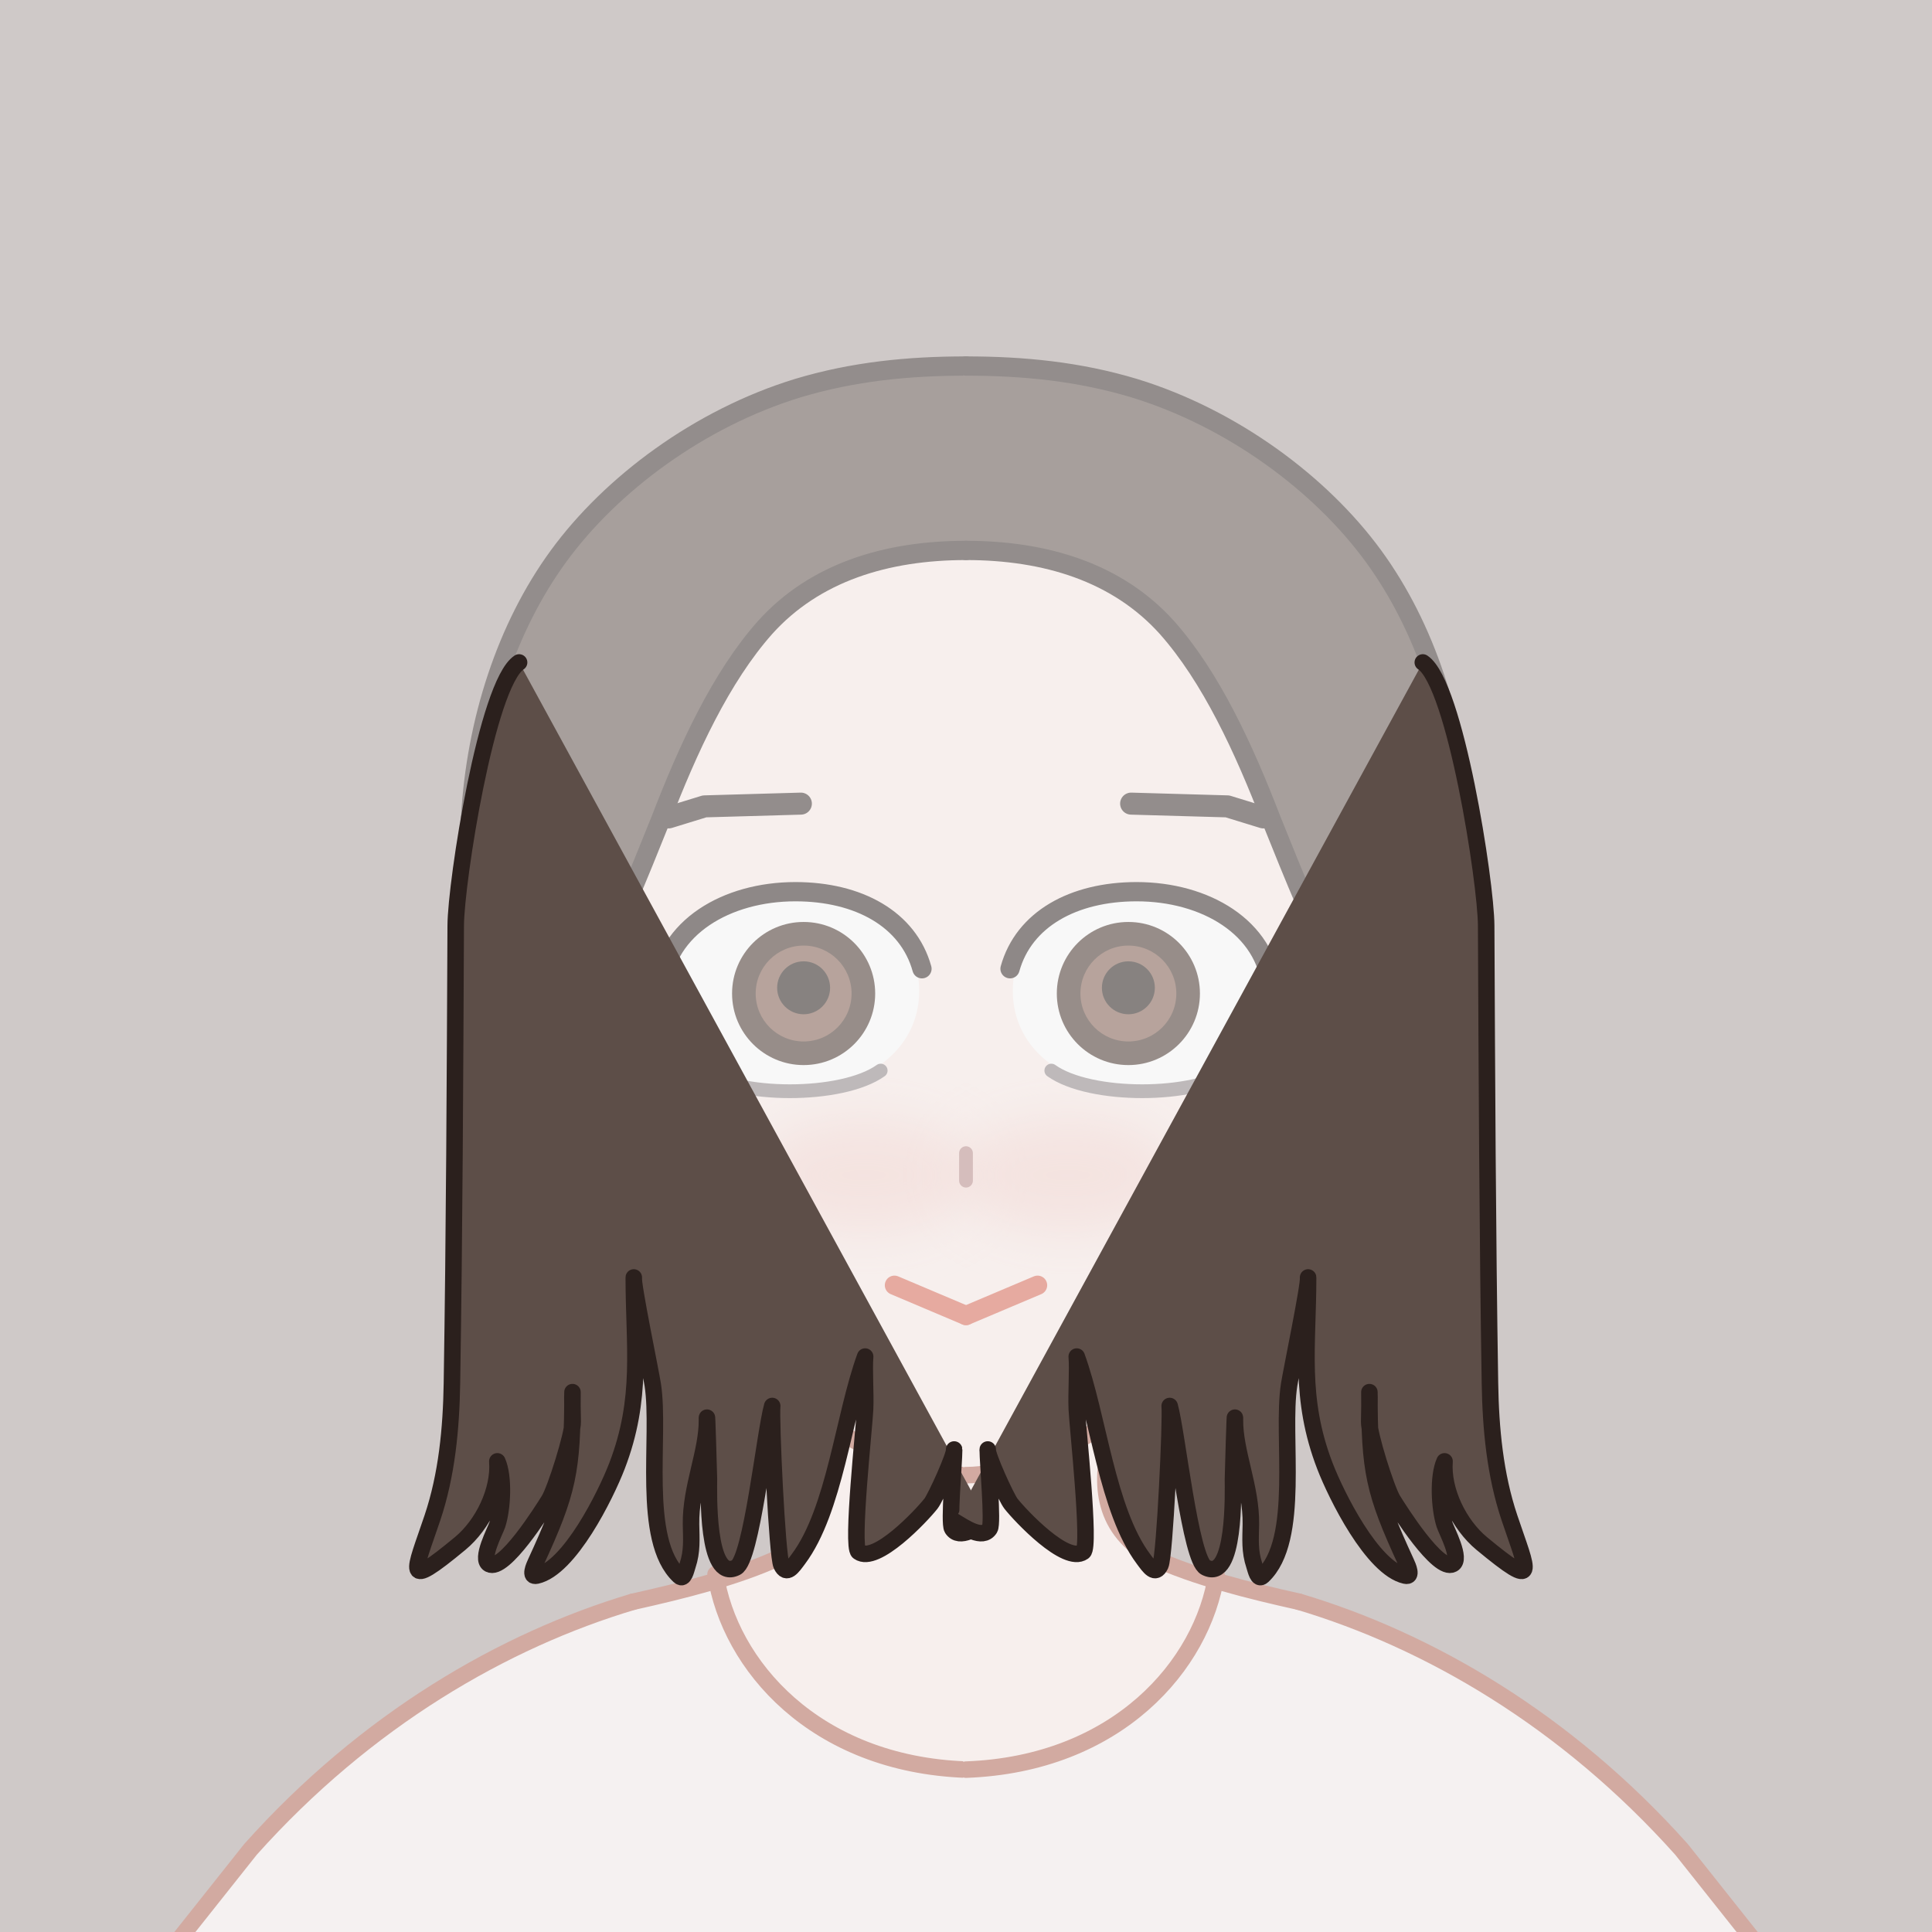
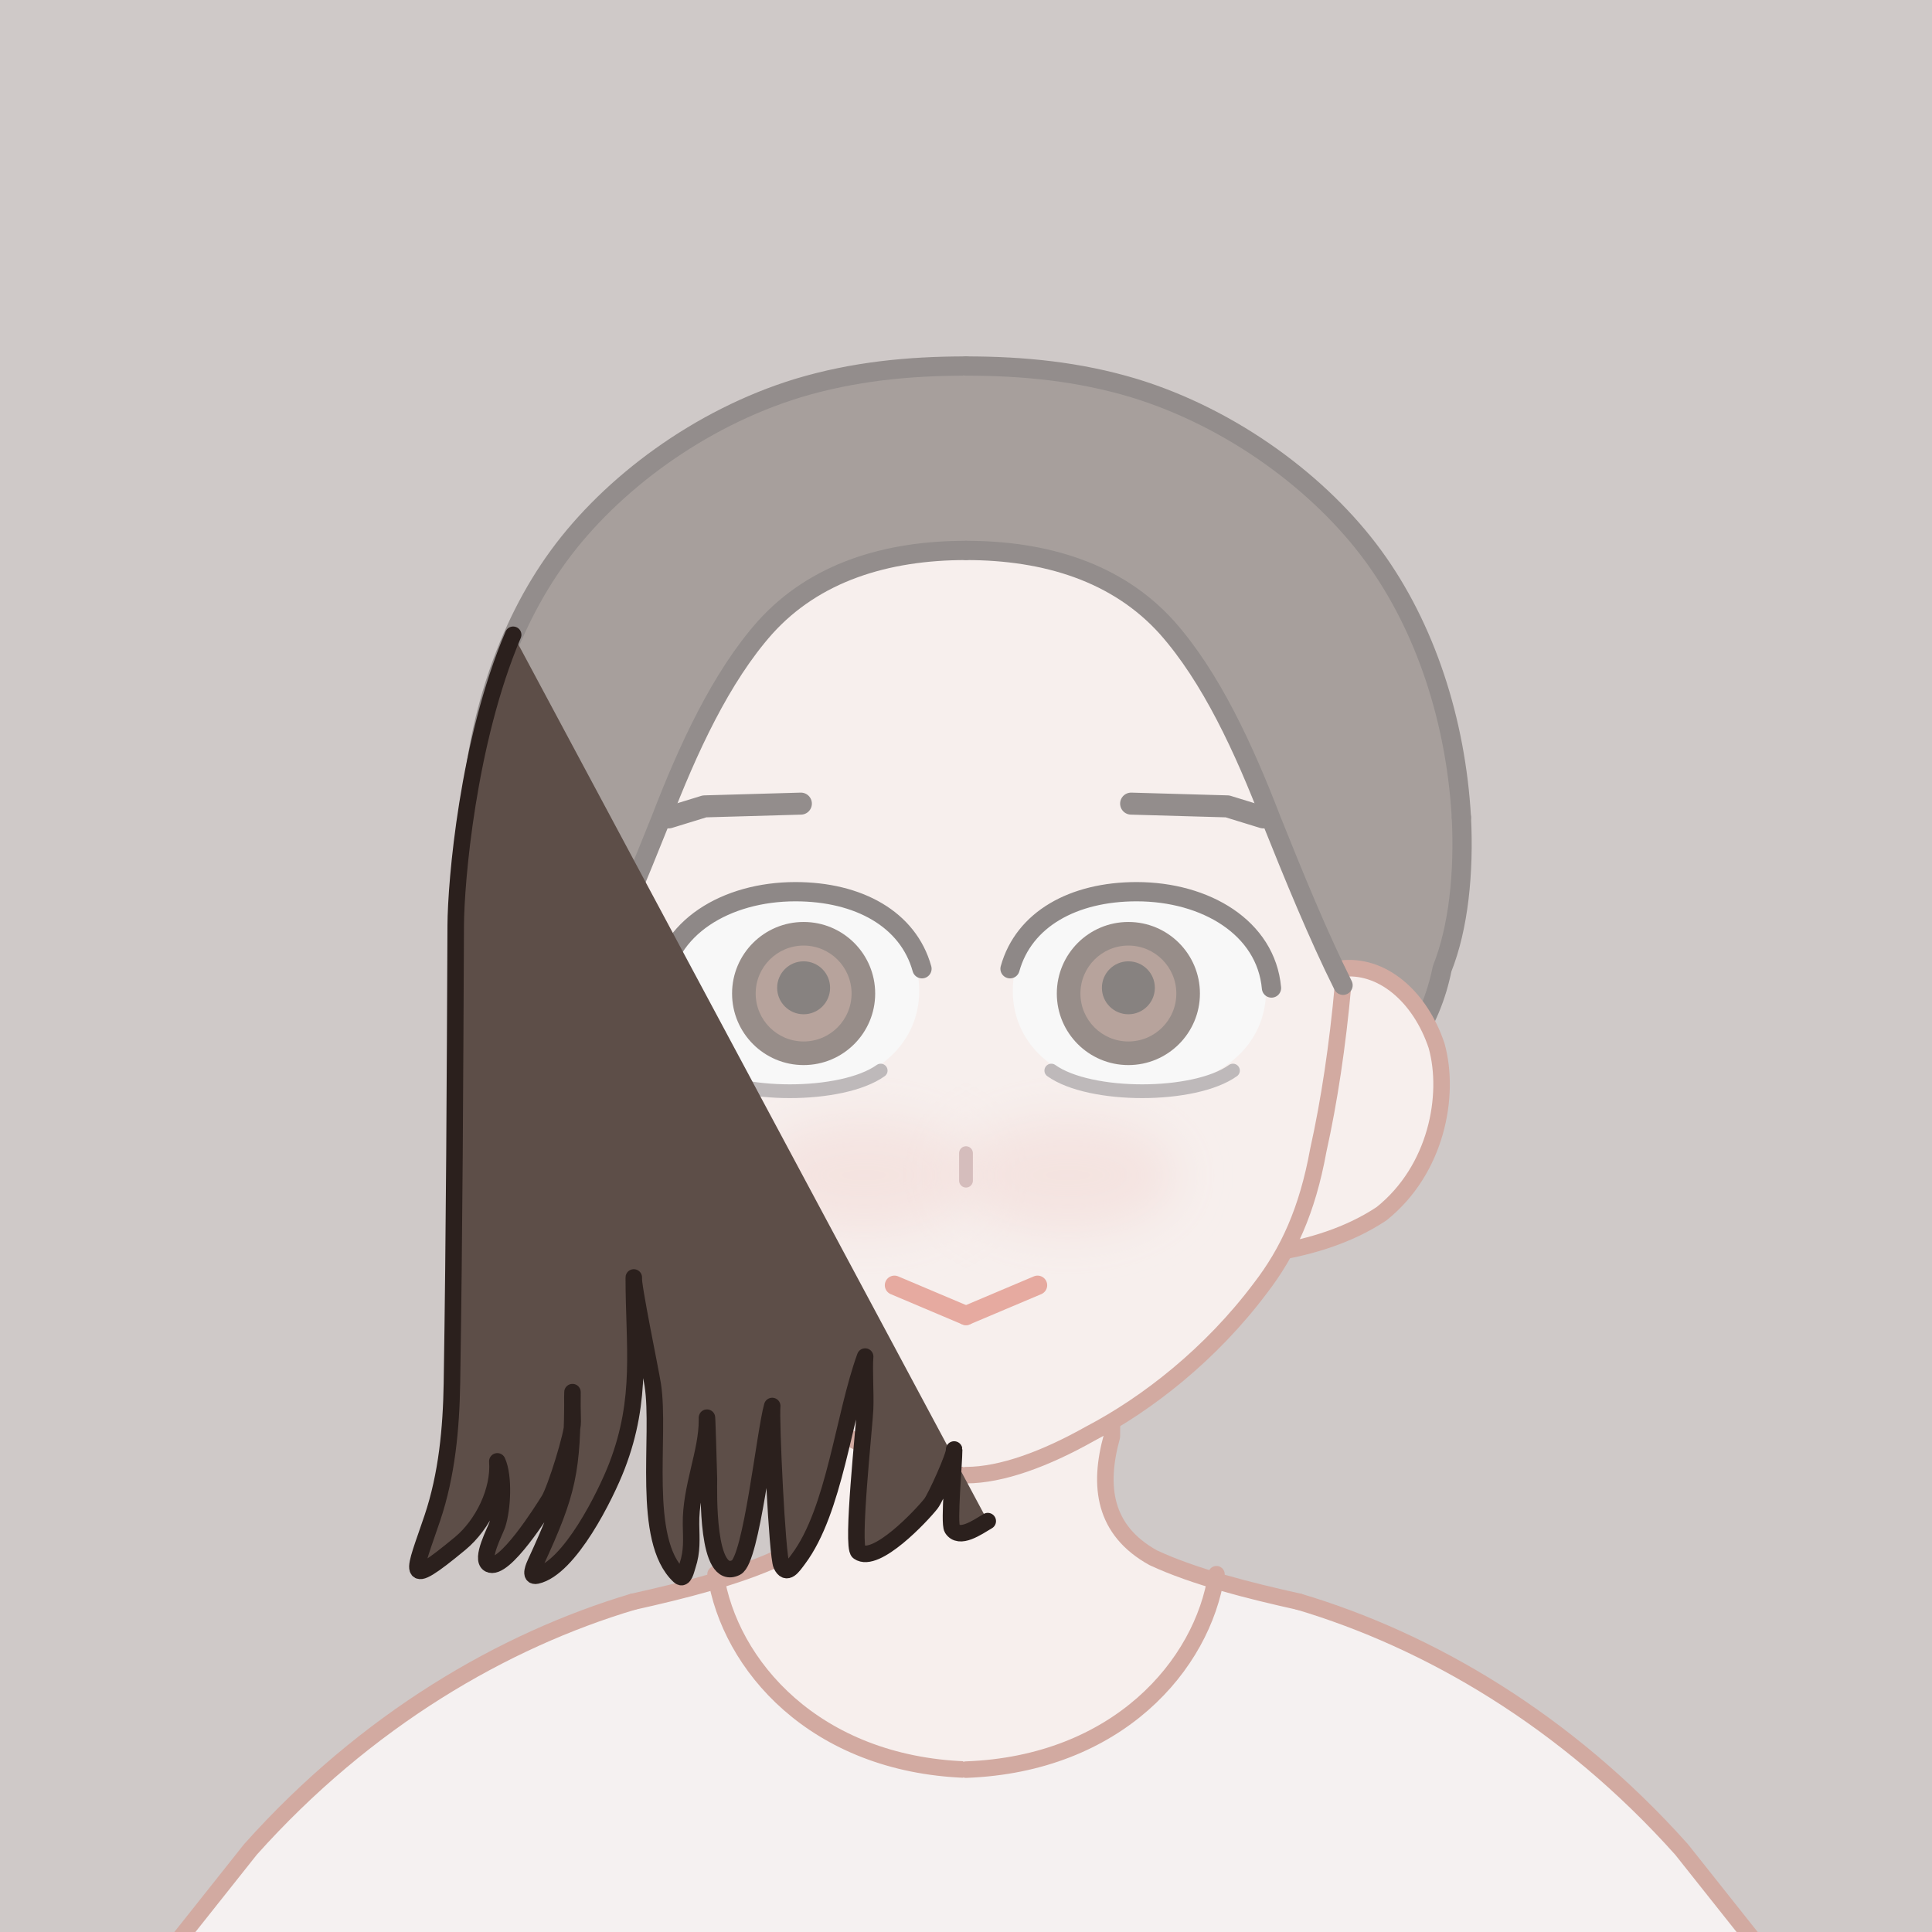
<svg xmlns="http://www.w3.org/2000/svg" width="702" height="702" viewBox="0 0 702 702">
  <defs>
-     <clipPath id="clip-path-1">
+     <clipPath id="clip-path-5">
      <path d="M242 389.2 L386 389.2 L386 464.8 L242 464.8 Z" />
    </clipPath>
    <filter id="filter-1" filterUnits="userSpaceOnUse" x="245" y="377" width="138" height="100" color-interpolation-filters="sRGB">
      <feGaussianBlur in="SourceGraphic" stdDeviation="9" color-interpolation-filters="linearRGB" />
    </filter>
-     <clipPath id="clip-path-2">
+     <clipPath id="clip-path-6">
      <path d="M460 389.2 L316 389.2 L316 464.8 L460 464.8 Z" />
    </clipPath>
    <filter id="filter-2" filterUnits="userSpaceOnUse" x="319" y="377" width="138" height="100" color-interpolation-filters="sRGB">
      <feGaussianBlur in="SourceGraphic" stdDeviation="9" color-interpolation-filters="linearRGB" />
    </filter>
-     <clipPath id="clip-path-3">
+     <clipPath id="clip-path-7">
      <path d="M242 360 C242 338 262 326 288 326 C314 326 334 338 334 360 C334 382 314 396 288 396 C262 396 242 382 242 360 Z" />
    </clipPath>
-     <clipPath id="clip-path-4">
+     <clipPath id="clip-path-8">
      <path d="M460 360 C460 338 440 326 414 326 C388 326 368 338 368 360 C368 382 388 396 414 396 C440 396 460 382 460 360 Z" />
    </clipPath>
  </defs>
  <g id="_ref">
    <g opacity="0.5">
      <rect x="0" y="0" width="702" height="702" fill="#ada19f" />
      <g data-layer="body">
        <g>
          <path d="M260 573 L230 582 C183 596 133 625 91 672 L60 712 L352 712 L352 643 C296 641 265 605 260 573 Z" fill="#f9f2f1" />
          <path d="M296 490 L298 522 C303 540 301 556 283 566 L260 573 C265 605 296 641 352 643 L352 490 Z" fill="#fdeeea" />
          <path d="M230 582 C183 596 133 625 91 672 L64 706" fill="none" stroke="#b46352" stroke-width="6" stroke-linecap="round" stroke-linejoin="round" />
          <path d="M296 500 C298 510 298 516 298 522 C303 540 301 556 283 566 C268 573 248 578 230 582" fill="none" stroke="#b46352" stroke-width="6" stroke-linecap="round" stroke-linejoin="round" />
          <path d="M260 572 C265 605 296 641 351 643" fill="none" stroke="#b46352" stroke-width="6" stroke-linecap="round" stroke-linejoin="round" />
        </g>
        <g>
          <path d="M442 573 L472 582 C519 596 569 625 611 672 L642 712 L350 712 L350 643 C406 641 437 605 442 573 Z" fill="#f9f2f1" />
          <path d="M406 490 L404 522 C399 540 401 556 419 566 L442 573 C437 605 406 641 350 643 L350 490 Z" fill="#fdeeea" />
          <path d="M472 582 C519 596 569 625 611 672 L638 706" fill="none" stroke="#b46352" stroke-width="6" stroke-linecap="round" stroke-linejoin="round" />
          <path d="M406 500 C404 510 404 516 404 522 C399 540 401 556 419 566 C434 573 454 578 472 582" fill="none" stroke="#b46352" stroke-width="6" stroke-linecap="round" stroke-linejoin="round" />
          <path d="M442 572 C437 605 406 641 351 643" fill="none" stroke="#b46352" stroke-width="6" stroke-linecap="round" stroke-linejoin="round" />
        </g>
      </g>
      <g data-layer="hairBase">
        <g>
          <path d="M352 133 L351 133 C330 133 310 135 290 141 C254 152 222 176 203 202 C184 228 173 262 171 297 C170 317 172 337 178 352 C180 362 184 372 190 380 L198 386 L352 386 Z" fill="#5d4e48" />
          <path d="M351 133 C330 133 310 135 290 141 C254 152 222 176 203 202 C184 228 173 262 171 297" fill="none" stroke="#352a27" stroke-width="7" stroke-linecap="round" stroke-linejoin="round" />
          <path d="M171 297 C170 317 172 337 178 352 C180 362 184 372 190 380" fill="none" stroke="#352a27" stroke-width="7" stroke-linecap="round" stroke-linejoin="round" />
        </g>
        <g>
          <path d="M350 133 L351 133 C372 133 392 135 412 141 C448 152 480 176 499 202 C518 228 529 262 531 297 C532 317 530 337 524 352 C522 362 518 372 512 380 L504 386 L350 386 Z" fill="#5d4e48" />
          <path d="M351 133 C372 133 392 135 412 141 C448 152 480 176 499 202 C518 228 529 262 531 297" fill="none" stroke="#352a27" stroke-width="7" stroke-linecap="round" stroke-linejoin="round" />
          <path d="M531 297 C532 317 530 337 524 352 C522 362 518 372 512 380" fill="none" stroke="#352a27" stroke-width="7" stroke-linecap="round" stroke-linejoin="round" />
        </g>
      </g>
      <g data-layer="ear">
        <g>
          <path d="M215 352 C200 350 186 362 180 380 C175 398 180 425 200 441 C212 449 226 453 238 455 L225 380 Z" fill="#fdeeea" />
          <path d="M215 352 C200 350 186 362 180 380 C175 398 180 425 200 441 C212 449 226 453 238 455" fill="none" stroke="#b46352" stroke-width="6" stroke-linecap="round" stroke-linejoin="round" />
        </g>
        <g>
          <path d="M487 352 C502 350 516 362 522 380 C527 398 522 425 502 441 C490 449 476 453 464 455 L477 380 Z" fill="#fdeeea" />
          <path d="M487 352 C502 350 516 362 522 380 C527 398 522 425 502 441 C490 449 476 453 464 455" fill="none" stroke="#b46352" stroke-width="6" stroke-linecap="round" stroke-linejoin="round" />
        </g>
      </g>
      <g data-layer="face">
        <g>
          <path d="M352 200 L351 200 C322 200 296 208 278 228 C262 246 250 272 240 298 C232 318 223 340 214 358 C216 380 219 400 223 418 C227 440 234 455 244 468 C262 492 285 510 306 521 C322 530 338 536 351 536 L352 536 Z" fill="#fdeeea" />
          <path d="M214 358 C216 380 219 400 223 418 C227 440 234 455 244 468 C262 492 285 510 306 521 C322 530 338 536 351 536" fill="none" stroke="#b46352" stroke-width="6" stroke-linecap="round" stroke-linejoin="round" />
        </g>
        <g>
          <path d="M350 200 L351 200 C380 200 406 208 424 228 C440 246 452 272 462 298 C470 318 479 340 488 358 C486 380 483 400 479 418 C475 440 468 455 458 468 C440 492 417 510 396 521 C380 530 364 536 351 536 L350 536 Z" fill="#fdeeea" />
          <path d="M488 358 C486 380 483 400 479 418 C475 440 468 455 458 468 C440 492 417 510 396 521 C380 530 364 536 351 536" fill="none" stroke="#b46352" stroke-width="6" stroke-linecap="round" stroke-linejoin="round" />
        </g>
      </g>
      <g data-layer="makeup">
-         <g clip-path="url(#clip-path-1)">
+         <g clip-path="url(#clip-path-5)">
          <g filter="url(#filter-1)">
            <ellipse cx="314" cy="427" rx="40" ry="21" fill="#f3bfb8" opacity="0.5" />
          </g>
        </g>
-         <g clip-path="url(#clip-path-2)">
+         <g clip-path="url(#clip-path-6)">
          <g filter="url(#filter-2)">
            <ellipse cx="388" cy="427" rx="40" ry="21" fill="#f3bfb8" opacity="0.5" />
          </g>
        </g>
      </g>
      <g data-layer="mouth">
        <line x1="325" y1="467" x2="351" y2="478" fill="none" stroke="#dc6450" stroke-width="7" stroke-linecap="round" stroke-linejoin="round" />
        <line x1="377" y1="467" x2="351" y2="478" fill="none" stroke="#dc6450" stroke-width="7" stroke-linecap="round" stroke-linejoin="round" />
        <line x1="351" y1="419" x2="351" y2="429" fill="none" stroke="#b98a88" stroke-width="5" stroke-linecap="round" />
      </g>
      <g data-layer="eye">
        <path d="M242 360 C242 338 262 326 288 326 C314 326 334 338 334 360 C334 382 314 396 288 396 C262 396 242 382 242 360 Z" fill="#ffffff" />
-         <g clip-path="url(#clip-path-3)">
+         <g clip-path="url(#clip-path-7)">
          <g>
            <circle cx="292" cy="361" r="26" fill="#3e2a22" />
            <circle cx="292" cy="361" r="17.42" fill="#7e5647" />
            <circle cx="292" cy="358.92" r="9.62" fill="#1e1410" />
          </g>
        </g>
        <g>
          <path d="M254 389 C268 399 306 399 320 389" fill="none" stroke="#8b8284" stroke-width="5" stroke-linecap="round" />
          <path d="M240 359 C242 337 264 324 289 324 C312 324 330 334 335 352" fill="none" stroke="#2b201d" stroke-width="7" stroke-linecap="round" stroke-linejoin="round" />
        </g>
        <g>
          <path d="M460 360 C460 338 440 326 414 326 C388 326 368 338 368 360 C368 382 388 396 414 396 C440 396 460 382 460 360 Z" fill="#ffffff" />
-           <g clip-path="url(#clip-path-4)">
+           <g clip-path="url(#clip-path-8)">
            <g>
              <circle cx="410" cy="361" r="26" fill="#3e2a22" />
              <circle cx="410" cy="361" r="17.42" fill="#7e5647" />
              <circle cx="410" cy="358.92" r="9.62" fill="#1e1410" />
            </g>
          </g>
          <g>
            <path d="M448 389 C434 399 396 399 382 389" fill="none" stroke="#8b8284" stroke-width="5" stroke-linecap="round" />
            <path d="M462 359 C460 337 438 324 413 324 C390 324 372 334 367 352" fill="none" stroke="#2b201d" stroke-width="7" stroke-linecap="round" stroke-linejoin="round" />
          </g>
        </g>
      </g>
      <g data-layer="hairLine">
        <path d="M351 200 C322 200 296 208 278 228 C262 246 250 272 240 298 C232 318 223 340 214 358" fill="none" stroke="#352a27" stroke-width="7" stroke-linecap="round" stroke-linejoin="round" />
        <path d="M351 200 C380 200 406 208 424 228 C440 246 452 272 462 298 C470 318 479 340 488 358" fill="none" stroke="#352a27" stroke-width="7" stroke-linecap="round" stroke-linejoin="round" />
      </g>
      <g data-layer="brow">
        <polyline points="243,297 256,293 291,292" fill="none" stroke="#352a27" stroke-width="8" stroke-linecap="round" stroke-linejoin="round" />
        <polyline points="459,297 446,293 411,292" fill="none" stroke="#352a27" stroke-width="8" stroke-linecap="round" stroke-linejoin="round" />
      </g>
    </g>
  </g>
-   <g id="hairBack-full">
-     <path d="M188.613 240.706 C176.84 248.555 165.66 320.498 165.586 336.29 C165.326 391.63 165.102 447.372 164.212 502.626 C163.947 519.063 162.373 535.856 157.132 551.476 C150.46 571.365 146.162 578.252 167.203 560.831 C175.461 553.995 181.524 541.576 180.709 530.991 C183.213 536.498 182.611 548.182 180.709 553.984 C179.957 556.28 174.43 566.499 177.711 568.309 C183.058 571.258 197.253 548.597 199.46 545.049 C201.834 541.233 208.195 521.002 208.09 516.621 C208.057 515.258 207.901 506.627 208.013 505.842 C208.013 534.541 206.539 541.969 194.637 567.752 C194.056 569.011 192.187 573.136 194.994 572.51 C206.973 569.843 220.107 543.251 224.164 532.715 C233.706 507.935 230.288 489.093 230.288 464.168 C229.823 466.489 236.375 497.966 237.184 503.164 C240.096 521.857 232.754 559.57 246.814 572.665 C248.562 574.294 249.294 570.445 249.822 568.859 C251.58 563.585 251.172 559.289 251.084 553.837 C250.869 540.485 257.012 527.443 256.873 515.902 C256.806 510.348 257.592 536.011 257.592 537.354 C257.592 541.427 256.588 575 267.488 569.55 C273.072 566.758 277.881 520.335 280.584 510.872 C280.057 515.615 282.363 565.431 283.938 568.7 C285.841 572.651 288.014 569.271 290.093 566.492 C303.333 548.793 306.45 514.649 314.355 492.909 C313.956 497.697 314.585 506.348 314.336 512 C314.054 518.413 309.296 561.986 311.973 563.89 C318.258 568.36 334.801 550.752 338.263 546.361 C339.942 544.231 347.124 528.42 346.689 526.68 C346.689 531.567 344.692 553.416 345.97 555.421 C348.593 559.533 354.953 555.052 358.905 552.706" fill="#5d4e48" stroke="#2b201d" stroke-width="6" stroke-linecap="round" stroke-linejoin="round" />
-     <path d="M516.979 240.706 C528.752 248.555 539.932 320.498 540.006 336.29 C540.266 391.63 540.49 447.372 541.38 502.626 C541.645 519.063 543.219 535.856 548.46 551.476 C555.132 571.365 559.43 578.252 538.389 560.831 C530.131 553.995 524.068 541.576 524.883 530.991 C522.379 536.498 522.981 548.182 524.883 553.984 C525.635 556.28 531.162 566.499 527.881 568.309 C522.534 571.258 508.339 548.597 506.132 545.049 C503.758 541.233 497.397 521.002 497.502 516.621 C497.535 515.258 497.691 506.627 497.579 505.842 C497.579 534.541 499.053 541.969 510.954 567.752 C511.536 569.011 513.405 573.136 510.598 572.51 C498.619 569.843 485.485 543.251 481.428 532.715 C471.886 507.935 475.304 489.093 475.304 464.168 C475.769 466.489 469.217 497.966 468.408 503.164 C465.496 521.857 472.838 559.57 458.778 572.665 C457.029 574.294 456.298 570.445 455.77 568.859 C454.012 563.585 454.42 559.289 454.508 553.837 C454.723 540.485 448.58 527.443 448.719 515.902 C448.786 510.348 448 536.011 448 537.354 C448 541.427 449.004 575 438.104 569.55 C432.52 566.758 427.711 520.335 425.007 510.872 C425.534 515.615 423.229 565.431 421.654 568.7 C419.751 572.651 417.578 569.271 415.499 566.492 C402.259 548.793 399.142 514.649 391.237 492.909 C391.636 497.697 391.007 506.348 391.255 512 C391.538 518.413 396.296 561.986 393.619 563.89 C387.334 568.36 370.791 550.752 367.329 546.361 C365.65 544.231 358.468 528.42 358.903 526.68 C358.903 531.567 360.9 553.416 359.622 555.421 C356.999 559.533 350.639 555.052 346.687 552.706" fill="#5d4e48" stroke="#2b201d" stroke-width="6" stroke-linecap="round" stroke-linejoin="round" />
+   <g id="hairBack-half">
+     <path d="M186.457 230.647 C169.931 269.447 165.66 320.498 165.586 336.29 C165.326 391.63 165.102 447.372 164.212 502.626 C163.947 519.063 162.373 535.856 157.132 551.476 C150.46 571.365 146.162 578.252 167.203 560.831 C175.461 553.995 181.524 541.576 180.709 530.991 C183.213 536.498 182.611 548.182 180.709 553.984 C179.957 556.28 174.43 566.499 177.711 568.309 C183.058 571.258 197.253 548.597 199.46 545.049 C201.834 541.233 208.195 521.002 208.09 516.621 C208.057 515.258 207.901 506.627 208.013 505.842 C208.013 534.541 206.539 541.969 194.637 567.752 C194.056 569.011 192.187 573.136 194.994 572.51 C206.973 569.843 220.107 543.251 224.164 532.715 C233.706 507.935 230.288 489.093 230.288 464.168 C229.823 466.489 236.375 497.966 237.184 503.164 C240.096 521.857 232.754 559.57 246.814 572.665 C248.562 574.294 249.294 570.445 249.822 568.859 C251.58 563.585 251.172 559.289 251.084 553.837 C250.869 540.485 257.012 527.443 256.873 515.902 C256.806 510.348 257.592 536.011 257.592 537.354 C257.592 541.427 256.588 575 267.488 569.55 C273.072 566.758 277.881 520.335 280.584 510.872 C280.057 515.615 282.363 565.431 283.938 568.7 C285.841 572.651 288.014 569.271 290.093 566.492 C303.333 548.793 306.45 514.649 314.355 492.909 C313.956 497.697 314.585 506.348 314.336 512 C314.054 518.413 309.296 561.986 311.973 563.89 C318.258 568.36 334.801 550.752 338.263 546.361 C339.942 544.231 347.124 528.42 346.689 526.68 C346.689 531.567 344.692 553.416 345.97 555.421 C348.593 559.533 354.953 555.052 358.905 552.706" fill="#5d4e48" stroke="#2b201d" stroke-width="6" stroke-linecap="round" stroke-linejoin="round" />
  </g>
</svg>
